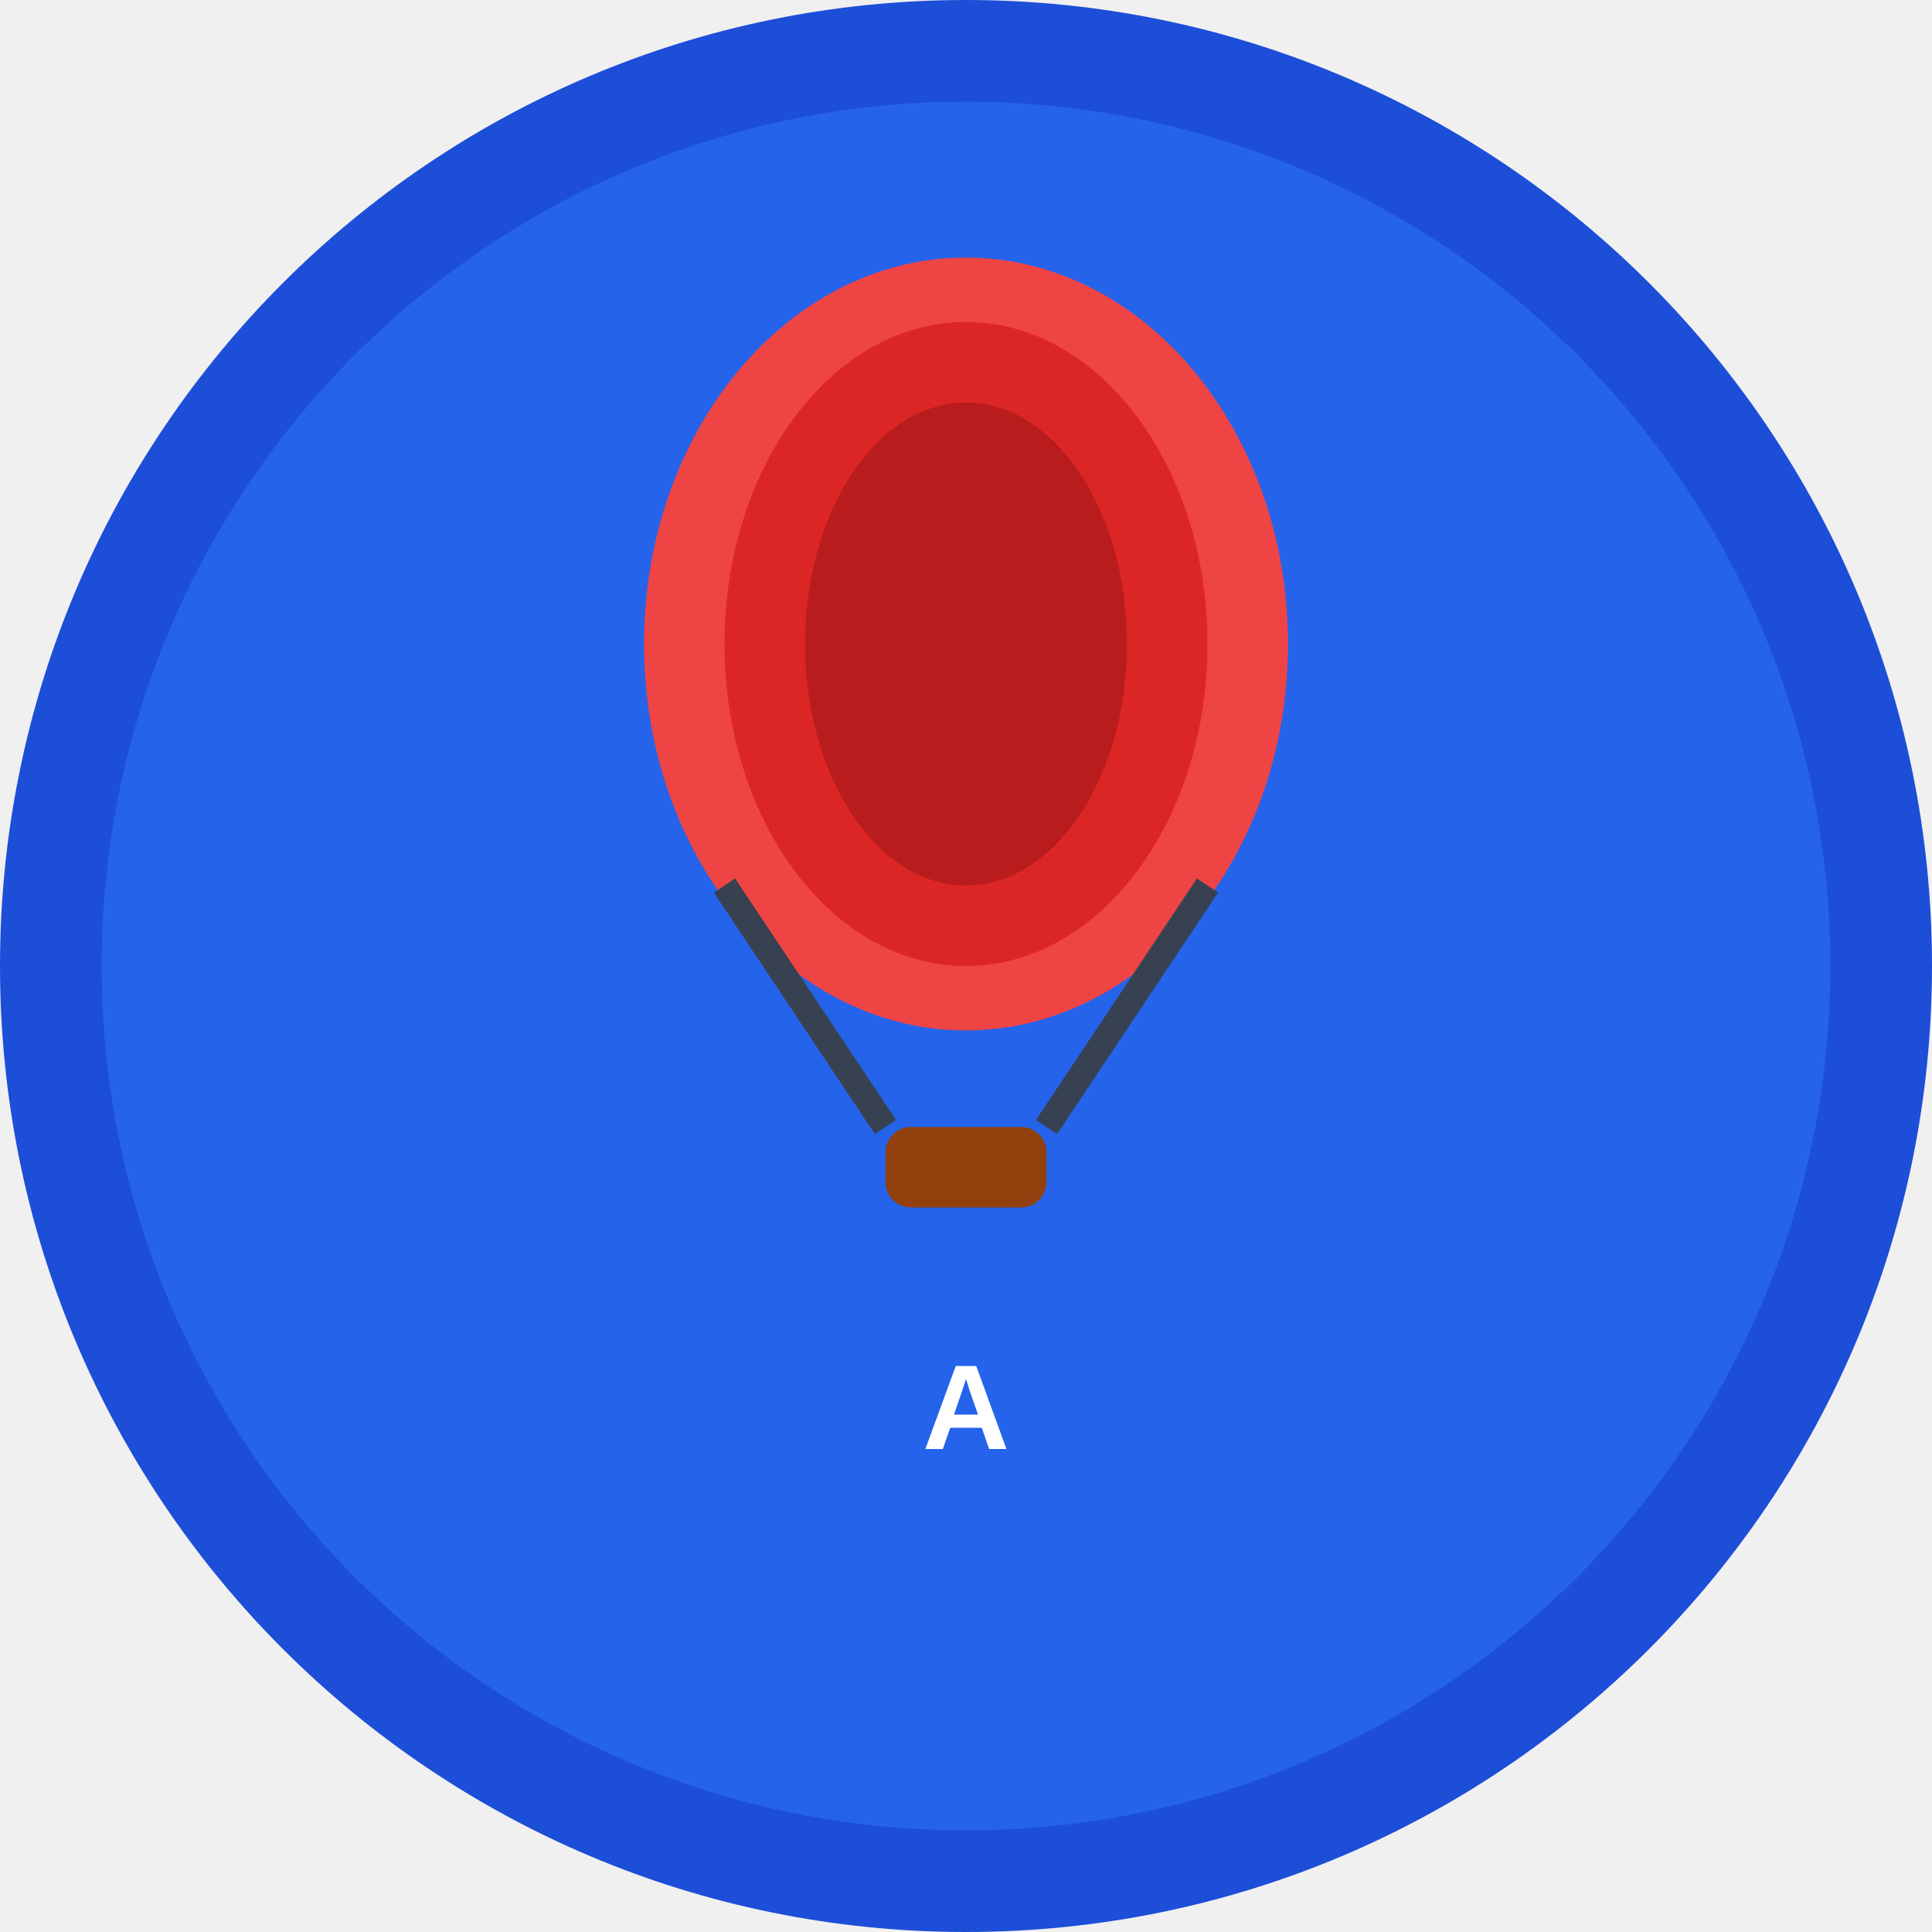
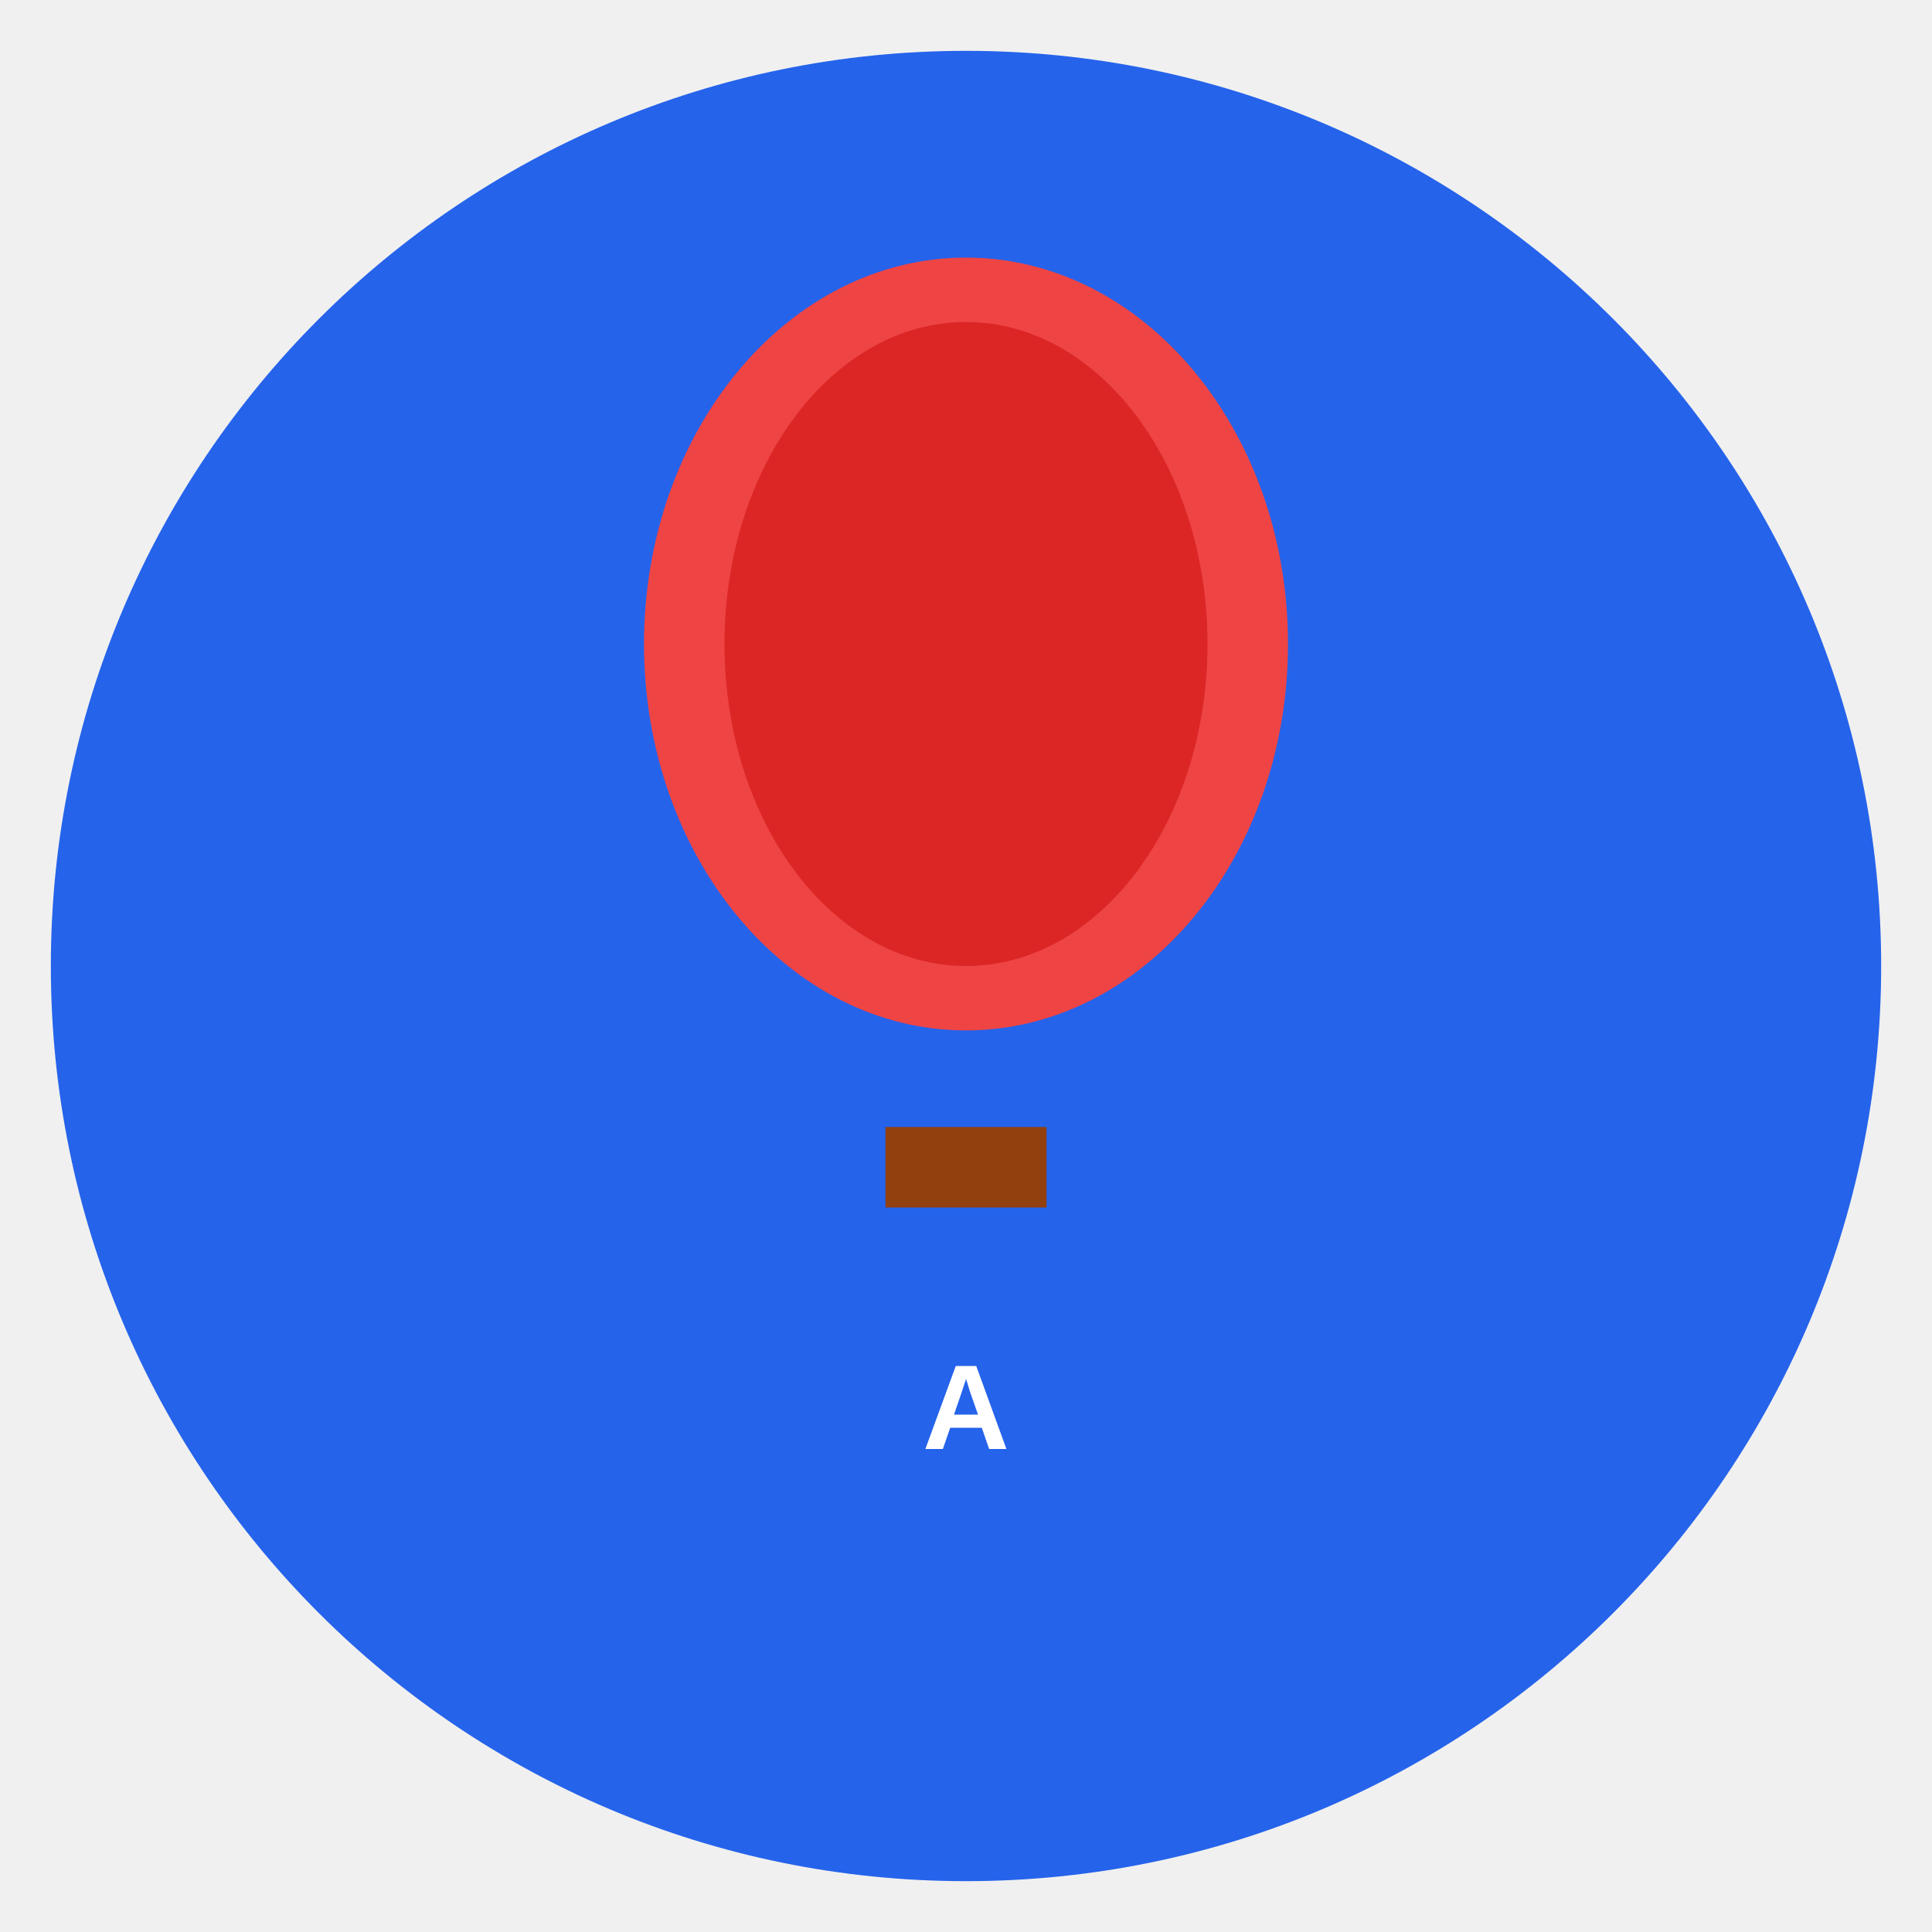
- <svg xmlns="http://www.w3.org/2000/svg" width="152" height="152" viewBox="0 0 152 152" fill="none">
-   <circle cx="76" cy="76" r="72" fill="#2563eb" stroke="#1d4ed8" stroke-width="8" />
-   <g transform="translate(76, 76)">
-     <ellipse cx="0" cy="-25.333" rx="25.333" ry="30.4" fill="#ef4444" />
-     <ellipse cx="0" cy="-25.333" rx="19" ry="25.333" fill="#dc2626" />
-     <ellipse cx="0" cy="-25.333" rx="12.667" ry="19" fill="#b91c1c" />
-     <rect x="-6.333" y="12.667" width="12.667" height="6.333" rx="2" fill="#92400e" />
-     <line x1="-19" y1="-6.333" x2="-6.333" y2="12.667" stroke="#374151" stroke-width="2" />
-     <line x1="19" y1="-6.333" x2="6.333" y2="12.667" stroke="#374151" stroke-width="2" />
-     <text x="0" y="38" text-anchor="middle" fill="white" font-family="Arial, sans-serif" font-size="9.5" font-weight="bold">A</text>
-   </g>
+ <svg xmlns="http://www.w3.org/2000/svg" width="152" height="152" viewBox="0 0 152 152">
+   <circle cx="76" cy="76" r="72" fill="#2563eb" />
+   <ellipse cx="76" cy="50.667" rx="25.333" ry="30.4" fill="#ef4444" />
+   <ellipse cx="76" cy="50.667" rx="19" ry="25.333" fill="#dc2626" />
+   <rect x="69.667" y="88.667" width="12.667" height="6.333" fill="#92400e" />
+   <text x="76" y="114" text-anchor="middle" font-family="Arial, sans-serif" font-size="9.5" font-weight="bold" fill="white">A</text>
</svg>
